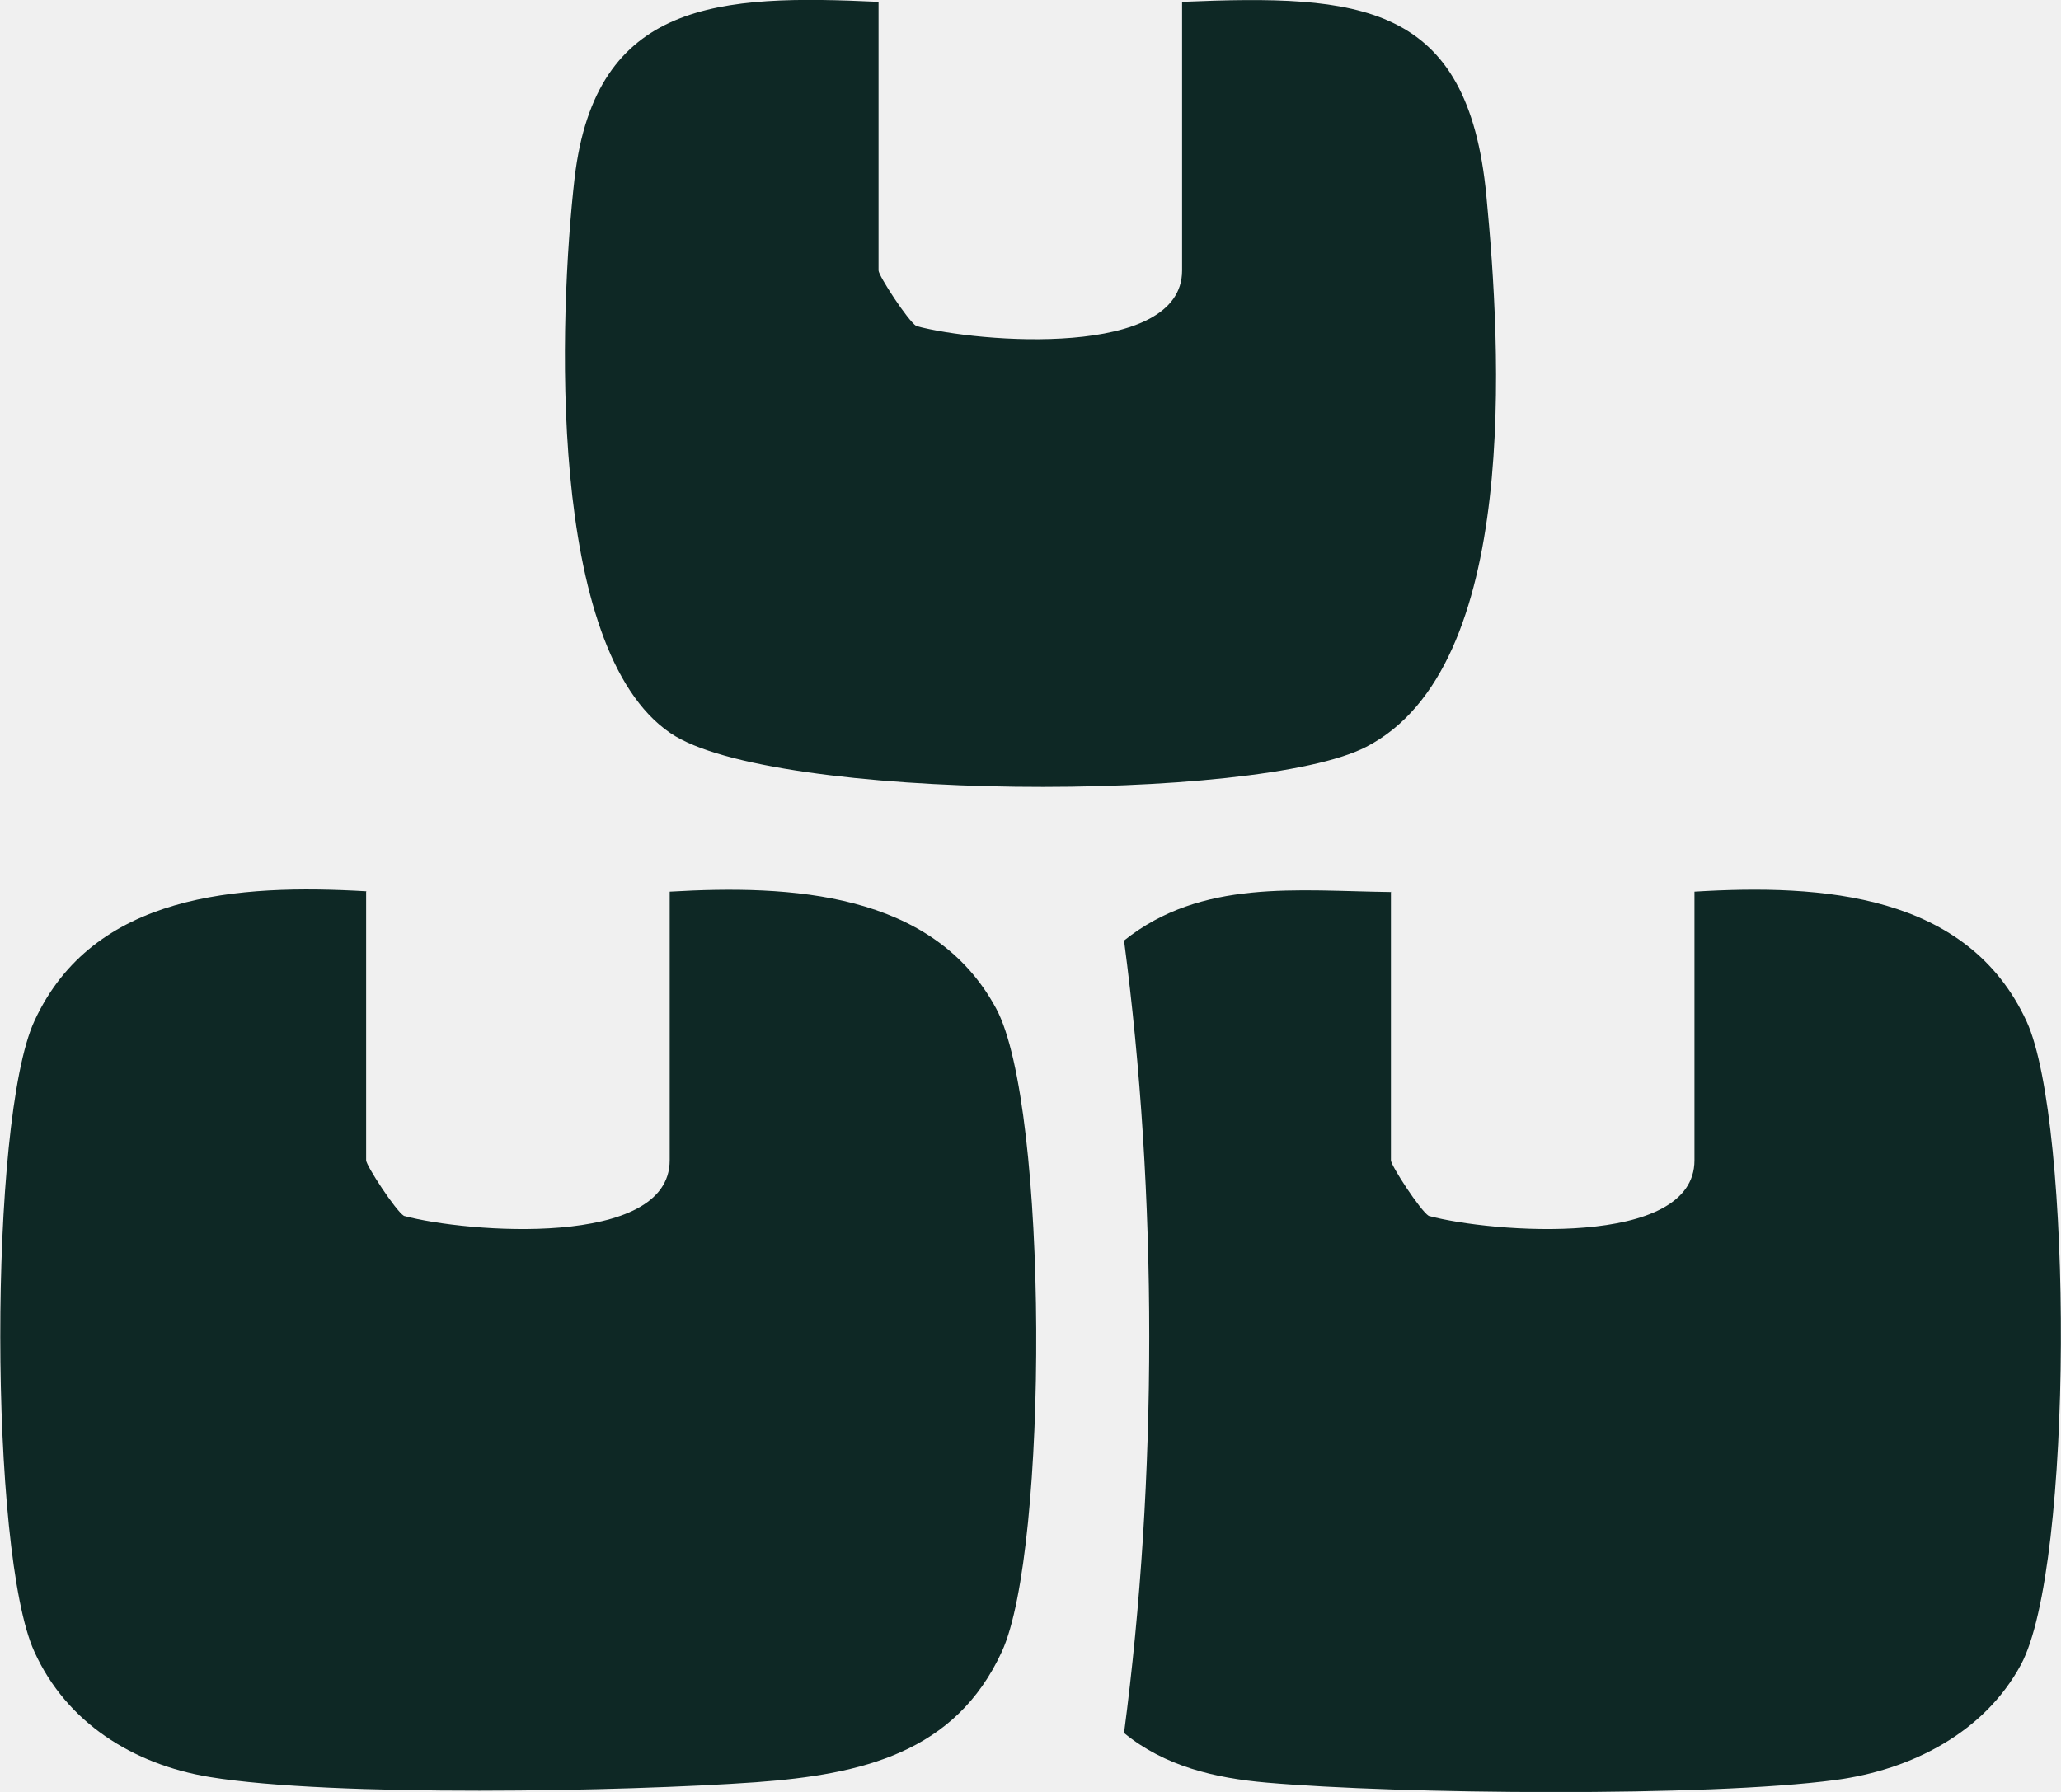
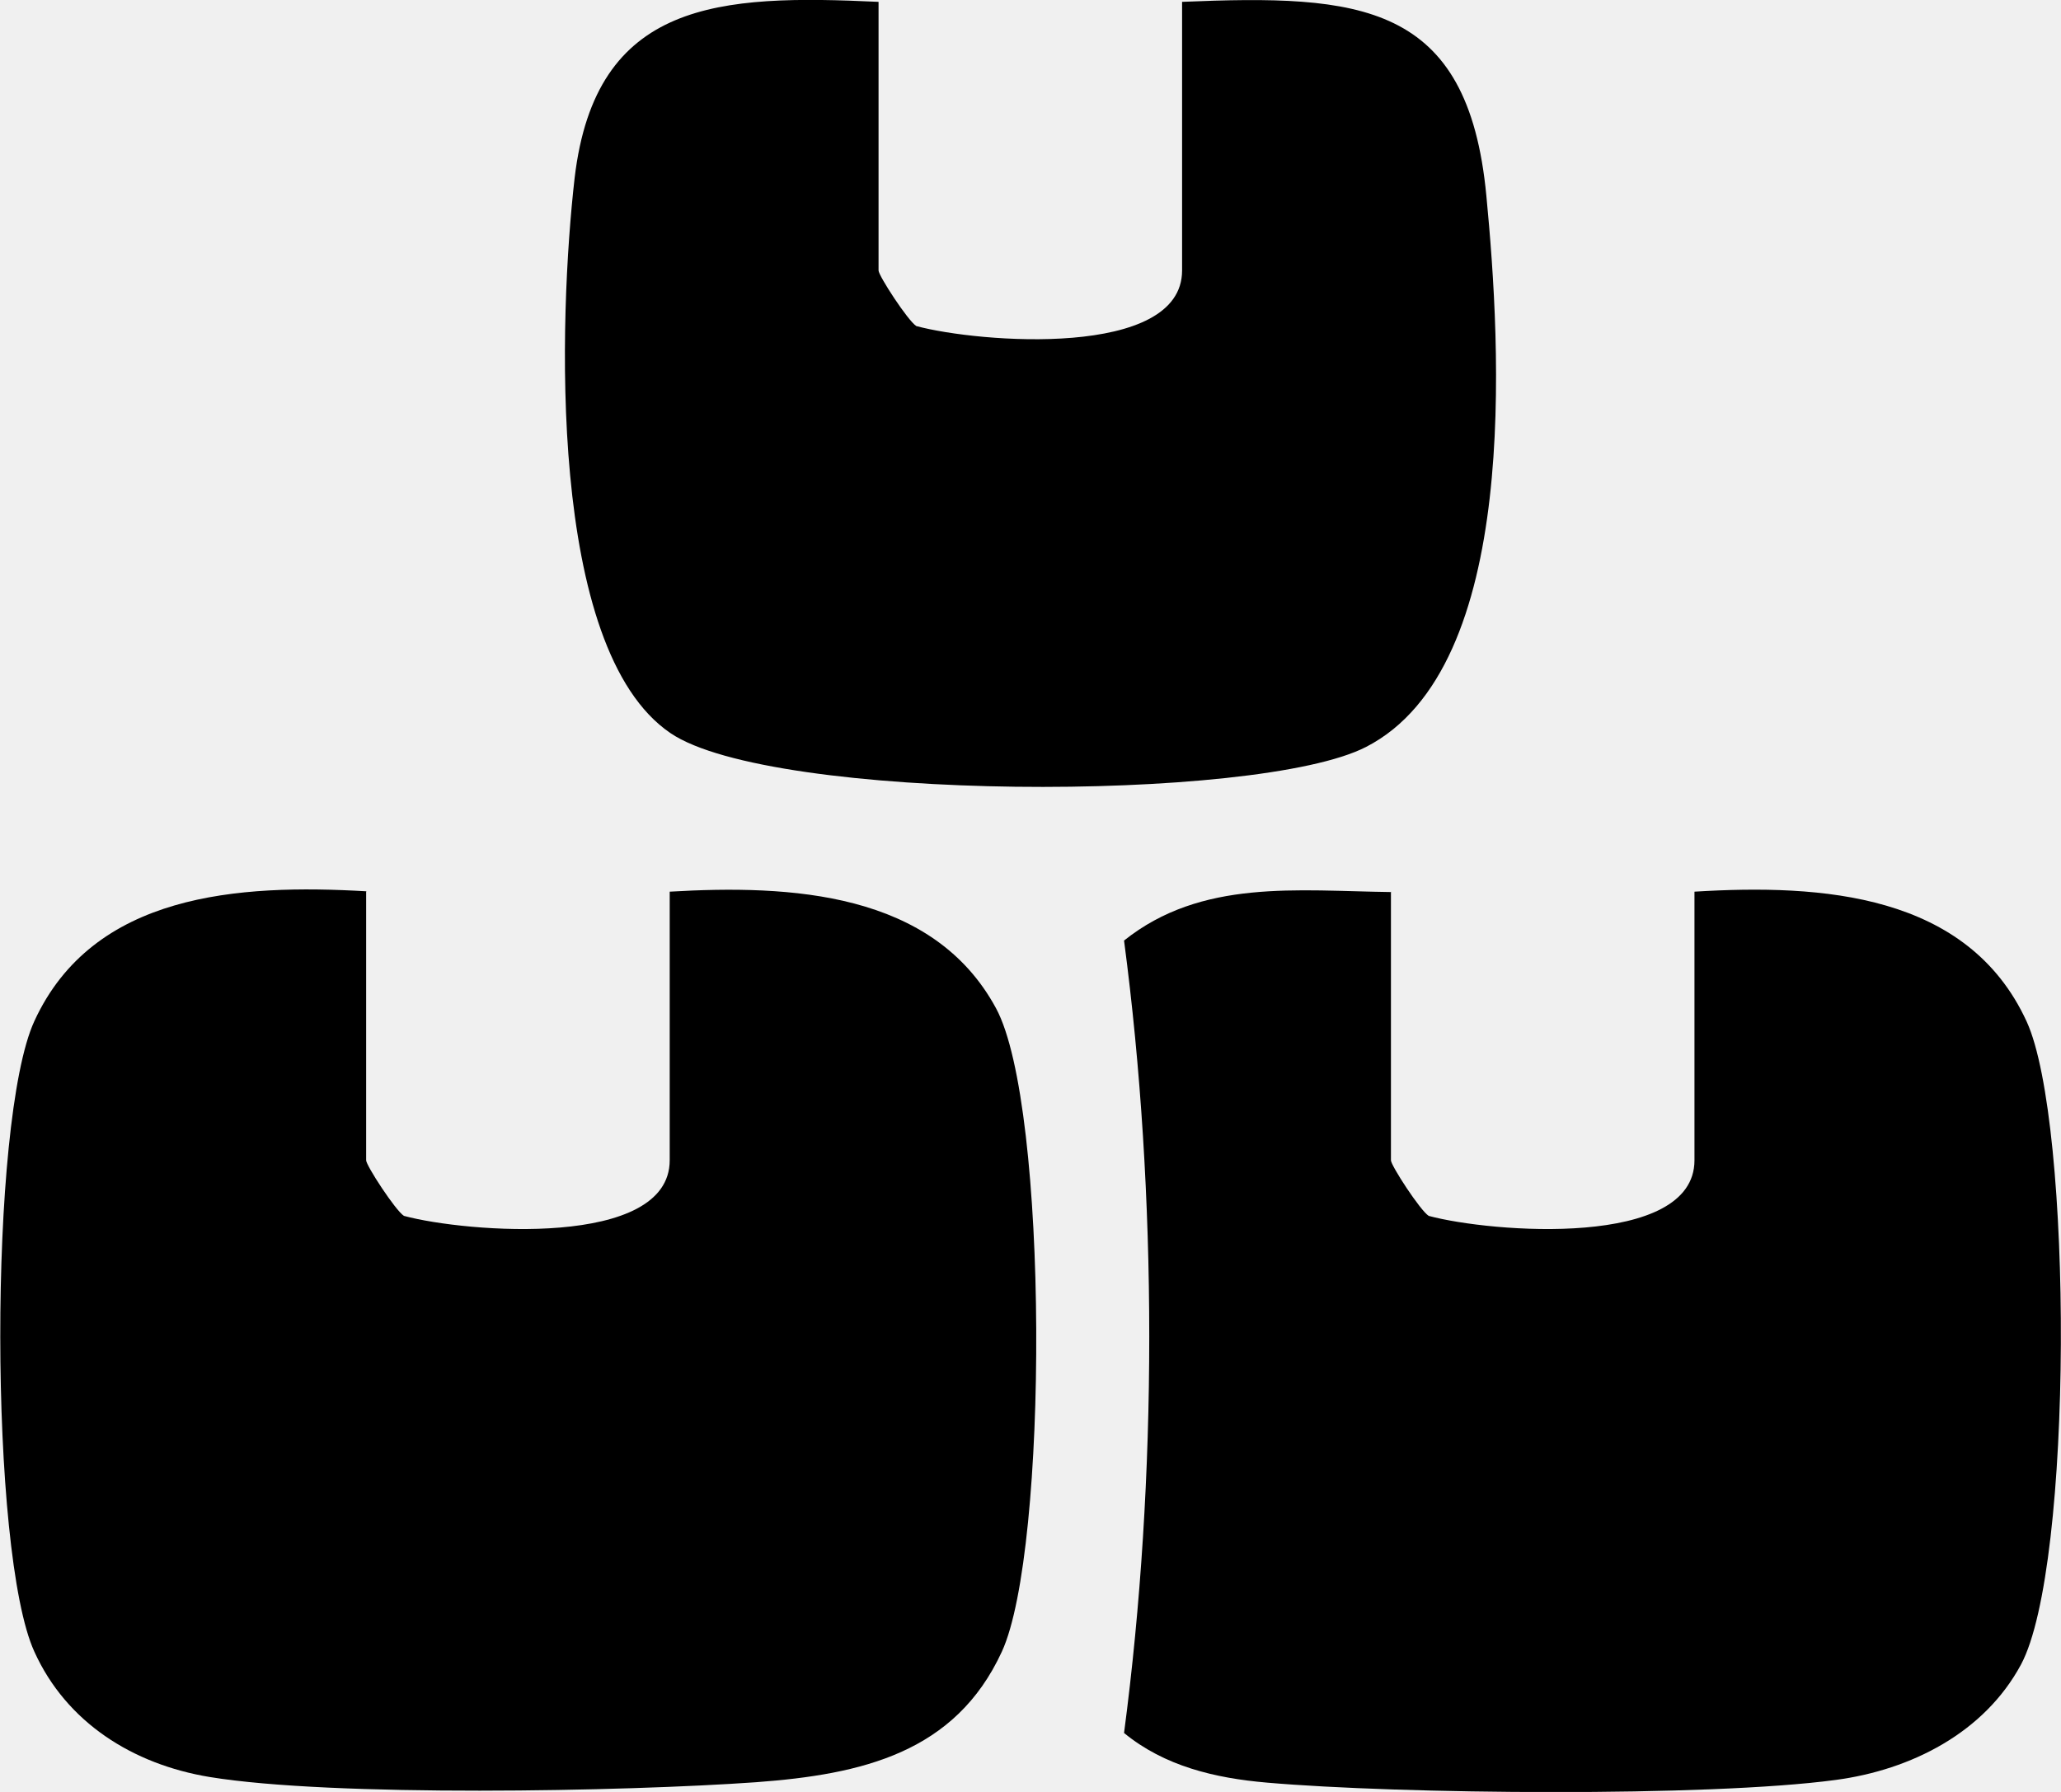
<svg xmlns="http://www.w3.org/2000/svg" width="69" height="60" viewBox="0 0 69 60" fill="none">
  <g clip-path="url(#clip0_100_403)">
-     <path d="M12.258 29.856V38.851C12.258 39.026 13.243 40.537 13.524 40.712C15.607 41.274 22.421 41.811 22.421 38.851V29.856C26.46 29.619 31.24 29.856 33.349 33.766C35.114 37.039 35.101 51.918 33.541 55.303C31.982 58.688 28.863 59.413 25.309 59.675C20.925 59.987 11.133 60.175 7.018 59.5C4.448 59.076 2.224 57.676 1.15 55.303C-0.358 52.005 -0.384 37.527 1.15 34.191C3.119 29.906 7.989 29.594 12.271 29.844L12.258 29.856Z" fill="#0E2825" />
-     <path d="M46.567 29.856V38.851C46.567 39.026 47.551 40.537 47.832 40.712C49.916 41.274 56.729 41.811 56.729 38.851V29.856C60.998 29.594 65.881 29.919 67.85 34.204C69.396 37.577 69.422 52.467 67.658 55.74C66.431 58.014 63.989 59.263 61.446 59.6C57.163 60.175 46.848 60.075 42.412 59.688C40.674 59.538 38.987 59.138 37.632 58.026C38.757 49.494 38.757 40.013 37.632 31.493C40.227 29.419 43.435 29.831 46.58 29.869L46.567 29.856Z" fill="#0E2825" />
-     <path d="M29.413 0.062V9.057C29.413 9.232 30.397 10.743 30.678 10.918C32.762 11.48 39.575 12.018 39.575 9.057V0.062C45.519 -0.187 49.149 0.062 49.762 6.558C50.248 11.618 50.913 22.349 45.736 25.009C42.106 26.883 25.821 26.846 22.446 24.547C18.292 21.724 18.714 10.543 19.238 5.959C19.941 1.27715e-05 24.095 -0.187 29.413 0.062Z" fill="#0E2825" />
+     <path d="M12.258 29.856V38.851C12.258 39.026 13.243 40.537 13.524 40.712C15.607 41.274 22.421 41.811 22.421 38.851V29.856C26.46 29.619 31.24 29.856 33.349 33.766C35.114 37.039 35.101 51.918 33.541 55.303C31.982 58.688 28.863 59.413 25.309 59.675C20.925 59.987 11.133 60.175 7.018 59.5C4.448 59.076 2.224 57.676 1.15 55.303C-0.358 52.005 -0.384 37.527 1.15 34.191C3.119 29.906 7.989 29.594 12.271 29.844L12.258 29.856Z" fill="currentColor" />
+     <path d="M46.567 29.856V38.851C46.567 39.026 47.551 40.537 47.832 40.712C49.916 41.274 56.729 41.811 56.729 38.851V29.856C60.998 29.594 65.881 29.919 67.85 34.204C69.396 37.577 69.422 52.467 67.658 55.74C66.431 58.014 63.989 59.263 61.446 59.6C57.163 60.175 46.848 60.075 42.412 59.688C40.674 59.538 38.987 59.138 37.632 58.026C38.757 49.494 38.757 40.013 37.632 31.493C40.227 29.419 43.435 29.831 46.58 29.869L46.567 29.856Z" fill="currentColor" />
+     <path d="M29.413 0.062V9.057C29.413 9.232 30.397 10.743 30.678 10.918C32.762 11.48 39.575 12.018 39.575 9.057V0.062C45.519 -0.187 49.149 0.062 49.762 6.558C50.248 11.618 50.913 22.349 45.736 25.009C42.106 26.883 25.821 26.846 22.446 24.547C18.292 21.724 18.714 10.543 19.238 5.959C19.941 1.27715e-05 24.095 -0.187 29.413 0.062Z" fill="currentColor" />
  </g>
  <defs>
    <clipPath id="clip0_100_403">
      <rect width="69" height="60" fill="white" />
    </clipPath>
  </defs>
</svg>
